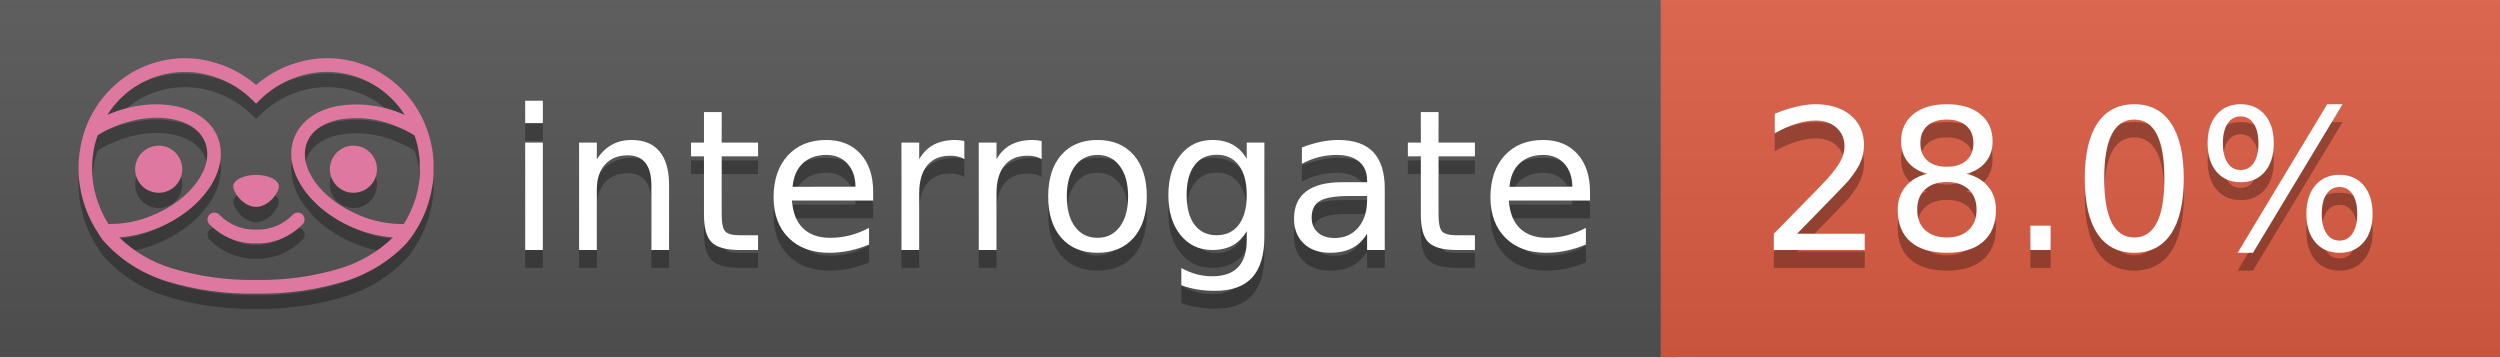
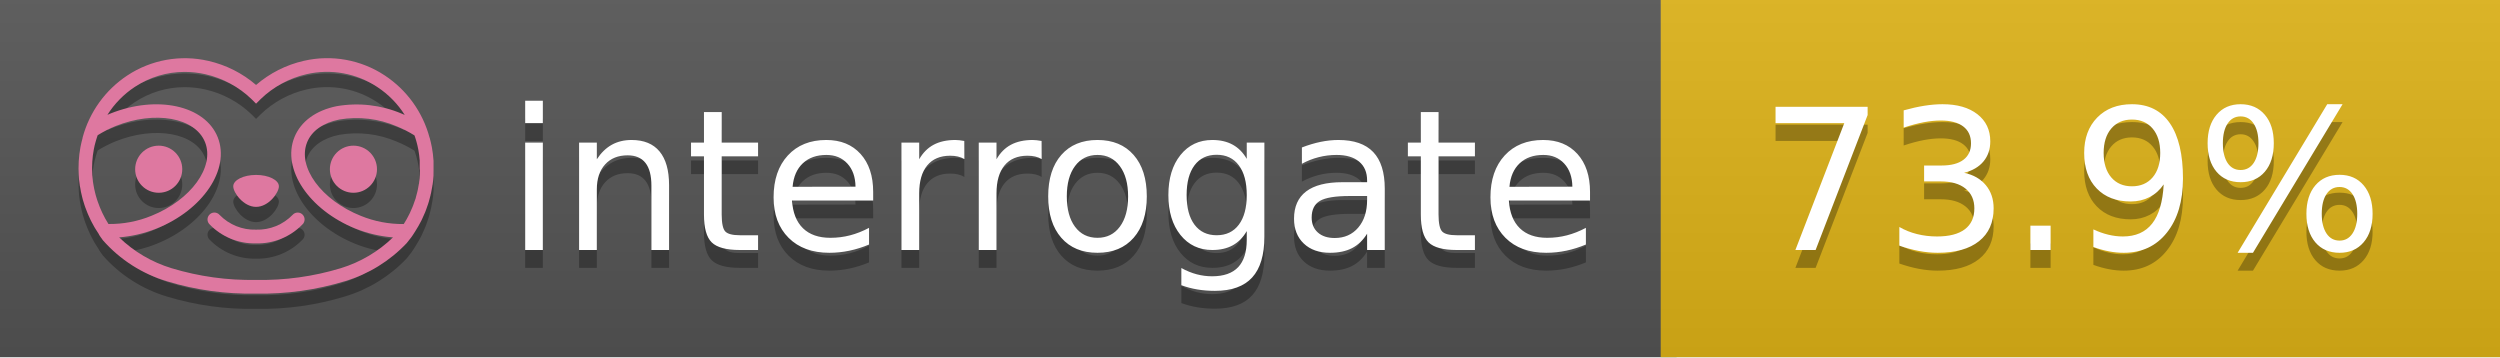
<svg xmlns="http://www.w3.org/2000/svg" width="140" height="20" viewBox="0 0 140 20" version="1.1" xml:space="preserve" style="fill-rule:evenodd;clip-rule:evenodd;stroke-linejoin:round;stroke-miterlimit:2;">
  <g transform="matrix(1,0,0,1,22,0)">
    <g id="backgrounds" transform="matrix(1.32789,0,0,1,-22.3892,0)">
      <rect x="0" y="0" width="71" height="20" style="fill:rgb(85,85,85);" />
    </g>
-     <rect x="71" y="0" width="47" height="20" data-interrogate="color" style="fill:#e05d44" />
+     <rect x="71" y="0" width="47" height="20" data-interrogate="color" style="fill:#dfb317" />
    <g transform="matrix(1.19746,0,0,1,-22.3744,-4.85723e-16)">
      <rect x="0" y="0" width="118" height="20" style="fill:url(#_Linear1);" />
    </g>
  </g>
  <g fill="#fff" text-anchor="middle" font-family="DejaVu Sans,Verdana,Geneva,sans-serif" font-size="110">
    <text x="590" y="150" fill="#010101" fill-opacity=".3" transform="scale(.1)" textLength="610">interrogate</text>
    <text x="590" y="140" transform="scale(.1)" textLength="610">interrogate</text>
-     <text x="1160" y="150" fill="#010101" fill-opacity=".3" transform="scale(.1)" textLength="370" data-interrogate="result">28.0%</text>
-     <text x="1160" y="140" transform="scale(.1)" textLength="370" data-interrogate="result">28.0%</text>
+     <text x="1160" y="150" fill="#010101" fill-opacity=".3" transform="scale(.1)" textLength="370" data-interrogate="result">73.9%</text>
+     <text x="1160" y="140" transform="scale(.1)" textLength="370" data-interrogate="result">73.9%</text>
  </g>
  <g id="logo-shadow" transform="matrix(0.854876,0,0,0.854876,-6.73514,1.732)">
    <g transform="matrix(0.299012,0,0,0.299012,9.70229,-6.68582)">
      <path d="M50,64.25C52.76,64.25 55,61.13 55,59.75C55,58.37 52.76,57.25 50,57.25C47.24,57.25 45,58.37 45,59.75C45,61.13 47.24,64.25 50,64.25Z" style="fill:rgb(1,1,1);fill-opacity:0.3;fill-rule:nonzero;" />
    </g>
    <g transform="matrix(0.299012,0,0,0.299012,9.70229,-6.68582)">
      <path d="M88,49.05C86.506,43.475 83.018,38.638 78.2,35.46C72.969,32.002 66.539,30.844 60.43,32.26C56.576,33.145 52.995,34.958 50,37.54C46.998,34.958 43.411,33.149 39.55,32.27C33.441,30.853 27.011,32.011 21.78,35.47C16.97,38.652 13.489,43.489 12,49.06L12,49.13C11.82,49.79 11.66,50.46 11.53,51.13C11.146,53.207 11.021,55.323 11.16,57.43C11.16,58.03 11.26,58.63 11.34,59.23C11.34,59.51 11.43,59.79 11.48,60.07C11.53,60.35 11.58,60.68 11.64,60.98C11.7,61.28 11.8,61.69 11.89,62.05C11.98,62.41 11.99,62.47 12.05,62.68C12.16,63.07 12.28,63.46 12.41,63.84L12.58,64.34C12.72,64.74 12.88,65.14 13.04,65.53L13.23,65.98C13.403,66.373 13.583,66.767 13.77,67.16L13.99,67.59C14.19,67.97 14.39,68.35 14.61,68.73L14.87,69.15C15.1,69.52 15.33,69.89 15.58,70.26L15.58,70.32L15.99,70.93C16.14,71.14 16.29,71.36 16.45,71.57C20.206,75.83 25.086,78.95 30.53,80.57C36.839,82.48 43.41,83.385 50,83.25C56.599,83.374 63.177,82.456 69.49,80.53C74.644,78.978 79.303,76.102 83,72.19C83.34,71.78 83.65,71.35 84,70.92L84.18,70.66L84.33,70.44L84.41,70.32C84.55,70.12 84.67,69.9 84.81,69.7C85.07,69.3 85.32,68.89 85.55,68.48C85.78,68.07 86.02,67.65 86.23,67.22C86.31,67.05 86.39,66.88 86.47,66.7C86.67,66.28 86.85,65.87 87.03,65.44L87.23,64.92C87.397,64.487 87.55,64.05 87.69,63.61L87.85,63.09C87.98,62.64 88.1,62.19 88.21,61.74C88.21,61.57 88.3,61.39 88.33,61.22C88.43,60.75 88.52,60.22 88.6,59.79C88.6,59.64 88.66,59.49 88.68,59.33C88.77,58.71 88.84,58.08 88.88,57.45L88.88,54.17C88.817,53.164 88.693,52.162 88.51,51.17C88.38,50.5 88.23,49.84 88.05,49.17L88,49.05ZM85.89,56.44L85.89,57.23C85.89,57.78 85.79,58.32 85.72,58.86C85.72,59.01 85.72,59.15 85.65,59.3C85.59,59.7 85.51,60.11 85.43,60.51L85.32,60.99C85.23,61.38 85.12,61.77 85.01,62.16C85.01,62.31 84.93,62.46 84.88,62.6C84.74,63.04 84.59,63.47 84.42,63.9L84.27,64.28C84.1,64.71 83.91,65.14 83.71,65.56C83.51,65.98 83.43,66.12 83.28,66.4L83.01,66.91C82.83,67.223 82.643,67.537 82.45,67.85L82.35,68.01C79.121,68.047 75.918,67.434 72.93,66.21C64.27,62.74 59,55.52 61.18,50.11C62.18,47.6 64.7,45.82 68.26,45.11C72.489,44.395 76.835,44.908 80.78,46.59C82.141,47.144 83.453,47.813 84.7,48.59C84.76,48.76 84.82,48.93 84.88,49.1C84.94,49.27 85.05,49.63 85.12,49.9C85.28,50.5 85.44,51.1 85.55,51.73C85.691,52.507 85.792,53.292 85.85,54.08L85.85,55.89C85.85,56.12 85.91,56.25 85.91,56.45L85.89,56.44ZM17.66,68C16.668,66.435 15.869,64.756 15.28,63L15.17,62.68C15.06,62.35 14.96,62.01 14.87,61.68C14.823,61.493 14.777,61.31 14.73,61.13C14.66,60.84 14.59,60.55 14.53,60.27C14.47,59.99 14.43,59.72 14.38,59.44C14.33,59.16 14.3,59 14.27,58.78C14.2,58.27 14.15,57.78 14.11,57.23L14.11,57.03C14.008,55.236 14.122,53.437 14.45,51.67C14.56,51.06 14.71,50.46 14.88,49.87C14.96,49.59 15.04,49.32 15.13,49.05C15.22,48.78 15.24,48.72 15.3,48.55C16.548,47.774 17.859,47.105 19.22,46.55C27.86,43.09 36.65,44.67 38.82,50.08C40.99,55.49 35.73,62.74 27.09,66.2C24.101,67.431 20.893,68.043 17.66,68ZM68.57,77.68C62.554,79.508 56.287,80.376 50,80.25C43.737,80.37 37.495,79.506 31.5,77.69C27.185,76.38 23.243,74.062 20,70.93C22.815,70.706 25.58,70.055 28.2,69C38.37,64.92 44.39,56 41.6,49C38.81,42 28.27,39.72 18.1,43.8L17.43,44.09C18.973,41.648 21.019,39.561 23.43,37.97C26.671,35.824 30.473,34.68 34.36,34.68C35.884,34.681 37.404,34.852 38.89,35.19C42.694,36.049 46.191,37.935 49,40.64L50,41.64L51,40.64C53.797,37.937 57.279,36.049 61.07,35.18C66.402,33.947 72.014,34.968 76.57,38C78.98,39.588 81.026,41.671 82.57,44.11L81.9,43.82C77.409,41.921 72.464,41.355 67.66,42.19C63.08,43.12 59.79,45.54 58.39,49.02C55.6,55.97 61.62,64.94 71.79,69.02C74.414,70.07 77.182,70.714 80,70.93C76.776,74.05 72.859,76.363 68.57,77.68Z" style="fill:rgb(1,1,1);fill-opacity:0.3;fill-rule:nonzero;" />
    </g>
    <g transform="matrix(0.299012,0,0,0.299012,9.70229,-6.68582)">
      <circle cx="71.33" cy="56" r="5.16" style="fill:rgb(1,1,1);fill-opacity:0.3;" />
    </g>
    <g transform="matrix(0.299012,0,0,0.299012,9.70229,-6.68582)">
      <circle cx="28.67" cy="56" r="5.16" style="fill:rgb(1,1,1);fill-opacity:0.3;" />
    </g>
    <g transform="matrix(0.299012,0,0,0.299012,9.70229,-6.68582)">
      <path d="M58,66C55.912,68.161 53.003,69.339 50,69.24C46.997,69.339 44.088,68.161 42,66C41.714,65.677 41.302,65.491 40.87,65.491C40.042,65.491 39.361,66.172 39.361,67C39.361,67.368 39.496,67.724 39.74,68C42.403,70.804 46.134,72.35 50,72.25C53.862,72.347 57.59,70.802 60.25,68C60.495,67.725 60.63,67.369 60.63,67C60.63,66.174 59.951,65.495 59.125,65.495C58.695,65.495 58.285,65.679 58,66Z" style="fill:rgb(1,1,1);fill-opacity:0.3;fill-rule:nonzero;" />
    </g>
  </g>
  <g id="logo-pink" transform="matrix(0.854876,0,0,0.854876,-6.73514,0.877124)">
    <g transform="matrix(0.299012,0,0,0.299012,9.70229,-6.68582)">
      <path d="M50,64.25C52.76,64.25 55,61.13 55,59.75C55,58.37 52.76,57.25 50,57.25C47.24,57.25 45,58.37 45,59.75C45,61.13 47.24,64.25 50,64.25Z" style="fill:rgb(222,120,160);fill-rule:nonzero;" />
    </g>
    <g transform="matrix(0.299012,0,0,0.299012,9.70229,-6.68582)">
      <path d="M88,49.05C86.506,43.475 83.018,38.638 78.2,35.46C72.969,32.002 66.539,30.844 60.43,32.26C56.576,33.145 52.995,34.958 50,37.54C46.998,34.958 43.411,33.149 39.55,32.27C33.441,30.853 27.011,32.011 21.78,35.47C16.97,38.652 13.489,43.489 12,49.06L12,49.13C11.82,49.79 11.66,50.46 11.53,51.13C11.146,53.207 11.021,55.323 11.16,57.43C11.16,58.03 11.26,58.63 11.34,59.23C11.34,59.51 11.43,59.79 11.48,60.07C11.53,60.35 11.58,60.68 11.64,60.98C11.7,61.28 11.8,61.69 11.89,62.05C11.98,62.41 11.99,62.47 12.05,62.68C12.16,63.07 12.28,63.46 12.41,63.84L12.58,64.34C12.72,64.74 12.88,65.14 13.04,65.53L13.23,65.98C13.403,66.373 13.583,66.767 13.77,67.16L13.99,67.59C14.19,67.97 14.39,68.35 14.61,68.73L14.87,69.15C15.1,69.52 15.33,69.89 15.58,70.26L15.58,70.32L15.99,70.93C16.14,71.14 16.29,71.36 16.45,71.57C20.206,75.83 25.086,78.95 30.53,80.57C36.839,82.48 43.41,83.385 50,83.25C56.599,83.374 63.177,82.456 69.49,80.53C74.644,78.978 79.303,76.102 83,72.19C83.34,71.78 83.65,71.35 84,70.92L84.18,70.66L84.33,70.44L84.41,70.32C84.55,70.12 84.67,69.9 84.81,69.7C85.07,69.3 85.32,68.89 85.55,68.48C85.78,68.07 86.02,67.65 86.23,67.22C86.31,67.05 86.39,66.88 86.47,66.7C86.67,66.28 86.85,65.87 87.03,65.44L87.23,64.92C87.397,64.487 87.55,64.05 87.69,63.61L87.85,63.09C87.98,62.64 88.1,62.19 88.21,61.74C88.21,61.57 88.3,61.39 88.33,61.22C88.43,60.75 88.52,60.22 88.6,59.79C88.6,59.64 88.66,59.49 88.68,59.33C88.77,58.71 88.84,58.08 88.88,57.45L88.88,54.17C88.817,53.164 88.693,52.162 88.51,51.17C88.38,50.5 88.23,49.84 88.05,49.17L88,49.05ZM85.89,56.44L85.89,57.23C85.89,57.78 85.79,58.32 85.72,58.86C85.72,59.01 85.72,59.15 85.65,59.3C85.59,59.7 85.51,60.11 85.43,60.51L85.32,60.99C85.23,61.38 85.12,61.77 85.01,62.16C85.01,62.31 84.93,62.46 84.88,62.6C84.74,63.04 84.59,63.47 84.42,63.9L84.27,64.28C84.1,64.71 83.91,65.14 83.71,65.56C83.51,65.98 83.43,66.12 83.28,66.4L83.01,66.91C82.83,67.223 82.643,67.537 82.45,67.85L82.35,68.01C79.121,68.047 75.918,67.434 72.93,66.21C64.27,62.74 59,55.52 61.18,50.11C62.18,47.6 64.7,45.82 68.26,45.11C72.489,44.395 76.835,44.908 80.78,46.59C82.141,47.144 83.453,47.813 84.7,48.59C84.76,48.76 84.82,48.93 84.88,49.1C84.94,49.27 85.05,49.63 85.12,49.9C85.28,50.5 85.44,51.1 85.55,51.73C85.691,52.507 85.792,53.292 85.85,54.08L85.85,55.89C85.85,56.12 85.91,56.25 85.91,56.45L85.89,56.44ZM17.66,68C16.668,66.435 15.869,64.756 15.28,63L15.17,62.68C15.06,62.35 14.96,62.01 14.87,61.68C14.823,61.493 14.777,61.31 14.73,61.13C14.66,60.84 14.59,60.55 14.53,60.27C14.47,59.99 14.43,59.72 14.38,59.44C14.33,59.16 14.3,59 14.27,58.78C14.2,58.27 14.15,57.78 14.11,57.23L14.11,57.03C14.008,55.236 14.122,53.437 14.45,51.67C14.56,51.06 14.71,50.46 14.88,49.87C14.96,49.59 15.04,49.32 15.13,49.05C15.22,48.78 15.24,48.72 15.3,48.55C16.548,47.774 17.859,47.105 19.22,46.55C27.86,43.09 36.65,44.67 38.82,50.08C40.99,55.49 35.73,62.74 27.09,66.2C24.101,67.431 20.893,68.043 17.66,68ZM68.57,77.68C62.554,79.508 56.287,80.376 50,80.25C43.737,80.37 37.495,79.506 31.5,77.69C27.185,76.38 23.243,74.062 20,70.93C22.815,70.706 25.58,70.055 28.2,69C38.37,64.92 44.39,56 41.6,49C38.81,42 28.27,39.72 18.1,43.8L17.43,44.09C18.973,41.648 21.019,39.561 23.43,37.97C26.671,35.824 30.473,34.68 34.36,34.68C35.884,34.681 37.404,34.852 38.89,35.19C42.694,36.049 46.191,37.935 49,40.64L50,41.64L51,40.64C53.797,37.937 57.279,36.049 61.07,35.18C66.402,33.947 72.014,34.968 76.57,38C78.98,39.588 81.026,41.671 82.57,44.11L81.9,43.82C77.409,41.921 72.464,41.355 67.66,42.19C63.08,43.12 59.79,45.54 58.39,49.02C55.6,55.97 61.62,64.94 71.79,69.02C74.414,70.07 77.182,70.714 80,70.93C76.776,74.05 72.859,76.363 68.57,77.68Z" style="fill:rgb(222,120,160);fill-rule:nonzero;" />
    </g>
    <g transform="matrix(0.299012,0,0,0.299012,9.70229,-6.68582)">
      <circle cx="71.33" cy="56" r="5.16" style="fill:rgb(222,120,160);" />
    </g>
    <g transform="matrix(0.299012,0,0,0.299012,9.70229,-6.68582)">
      <circle cx="28.67" cy="56" r="5.16" style="fill:rgb(222,120,160);" />
    </g>
    <g transform="matrix(0.299012,0,0,0.299012,9.70229,-6.68582)">
      <path d="M58,66C55.912,68.161 53.003,69.339 50,69.24C46.997,69.339 44.088,68.161 42,66C41.714,65.677 41.302,65.491 40.87,65.491C40.042,65.491 39.361,66.172 39.361,67C39.361,67.368 39.496,67.724 39.74,68C42.403,70.804 46.134,72.35 50,72.25C53.862,72.347 57.59,70.802 60.25,68C60.495,67.725 60.63,67.369 60.63,67C60.63,66.174 59.951,65.495 59.125,65.495C58.695,65.495 58.285,65.679 58,66Z" style="fill:rgb(222,120,160);fill-rule:nonzero;" />
    </g>
  </g>
  <defs>
    <linearGradient id="_Linear1" x1="0" y1="0" x2="1" y2="0" gradientUnits="userSpaceOnUse" gradientTransform="matrix(1.22465e-15,20,-20,1.22465e-15,0,0)">
      <stop offset="0" style="stop-color:rgb(187,187,187);stop-opacity:0.1" />
      <stop offset="1" style="stop-color:black;stop-opacity:0.1" />
    </linearGradient>
  </defs>
</svg>
